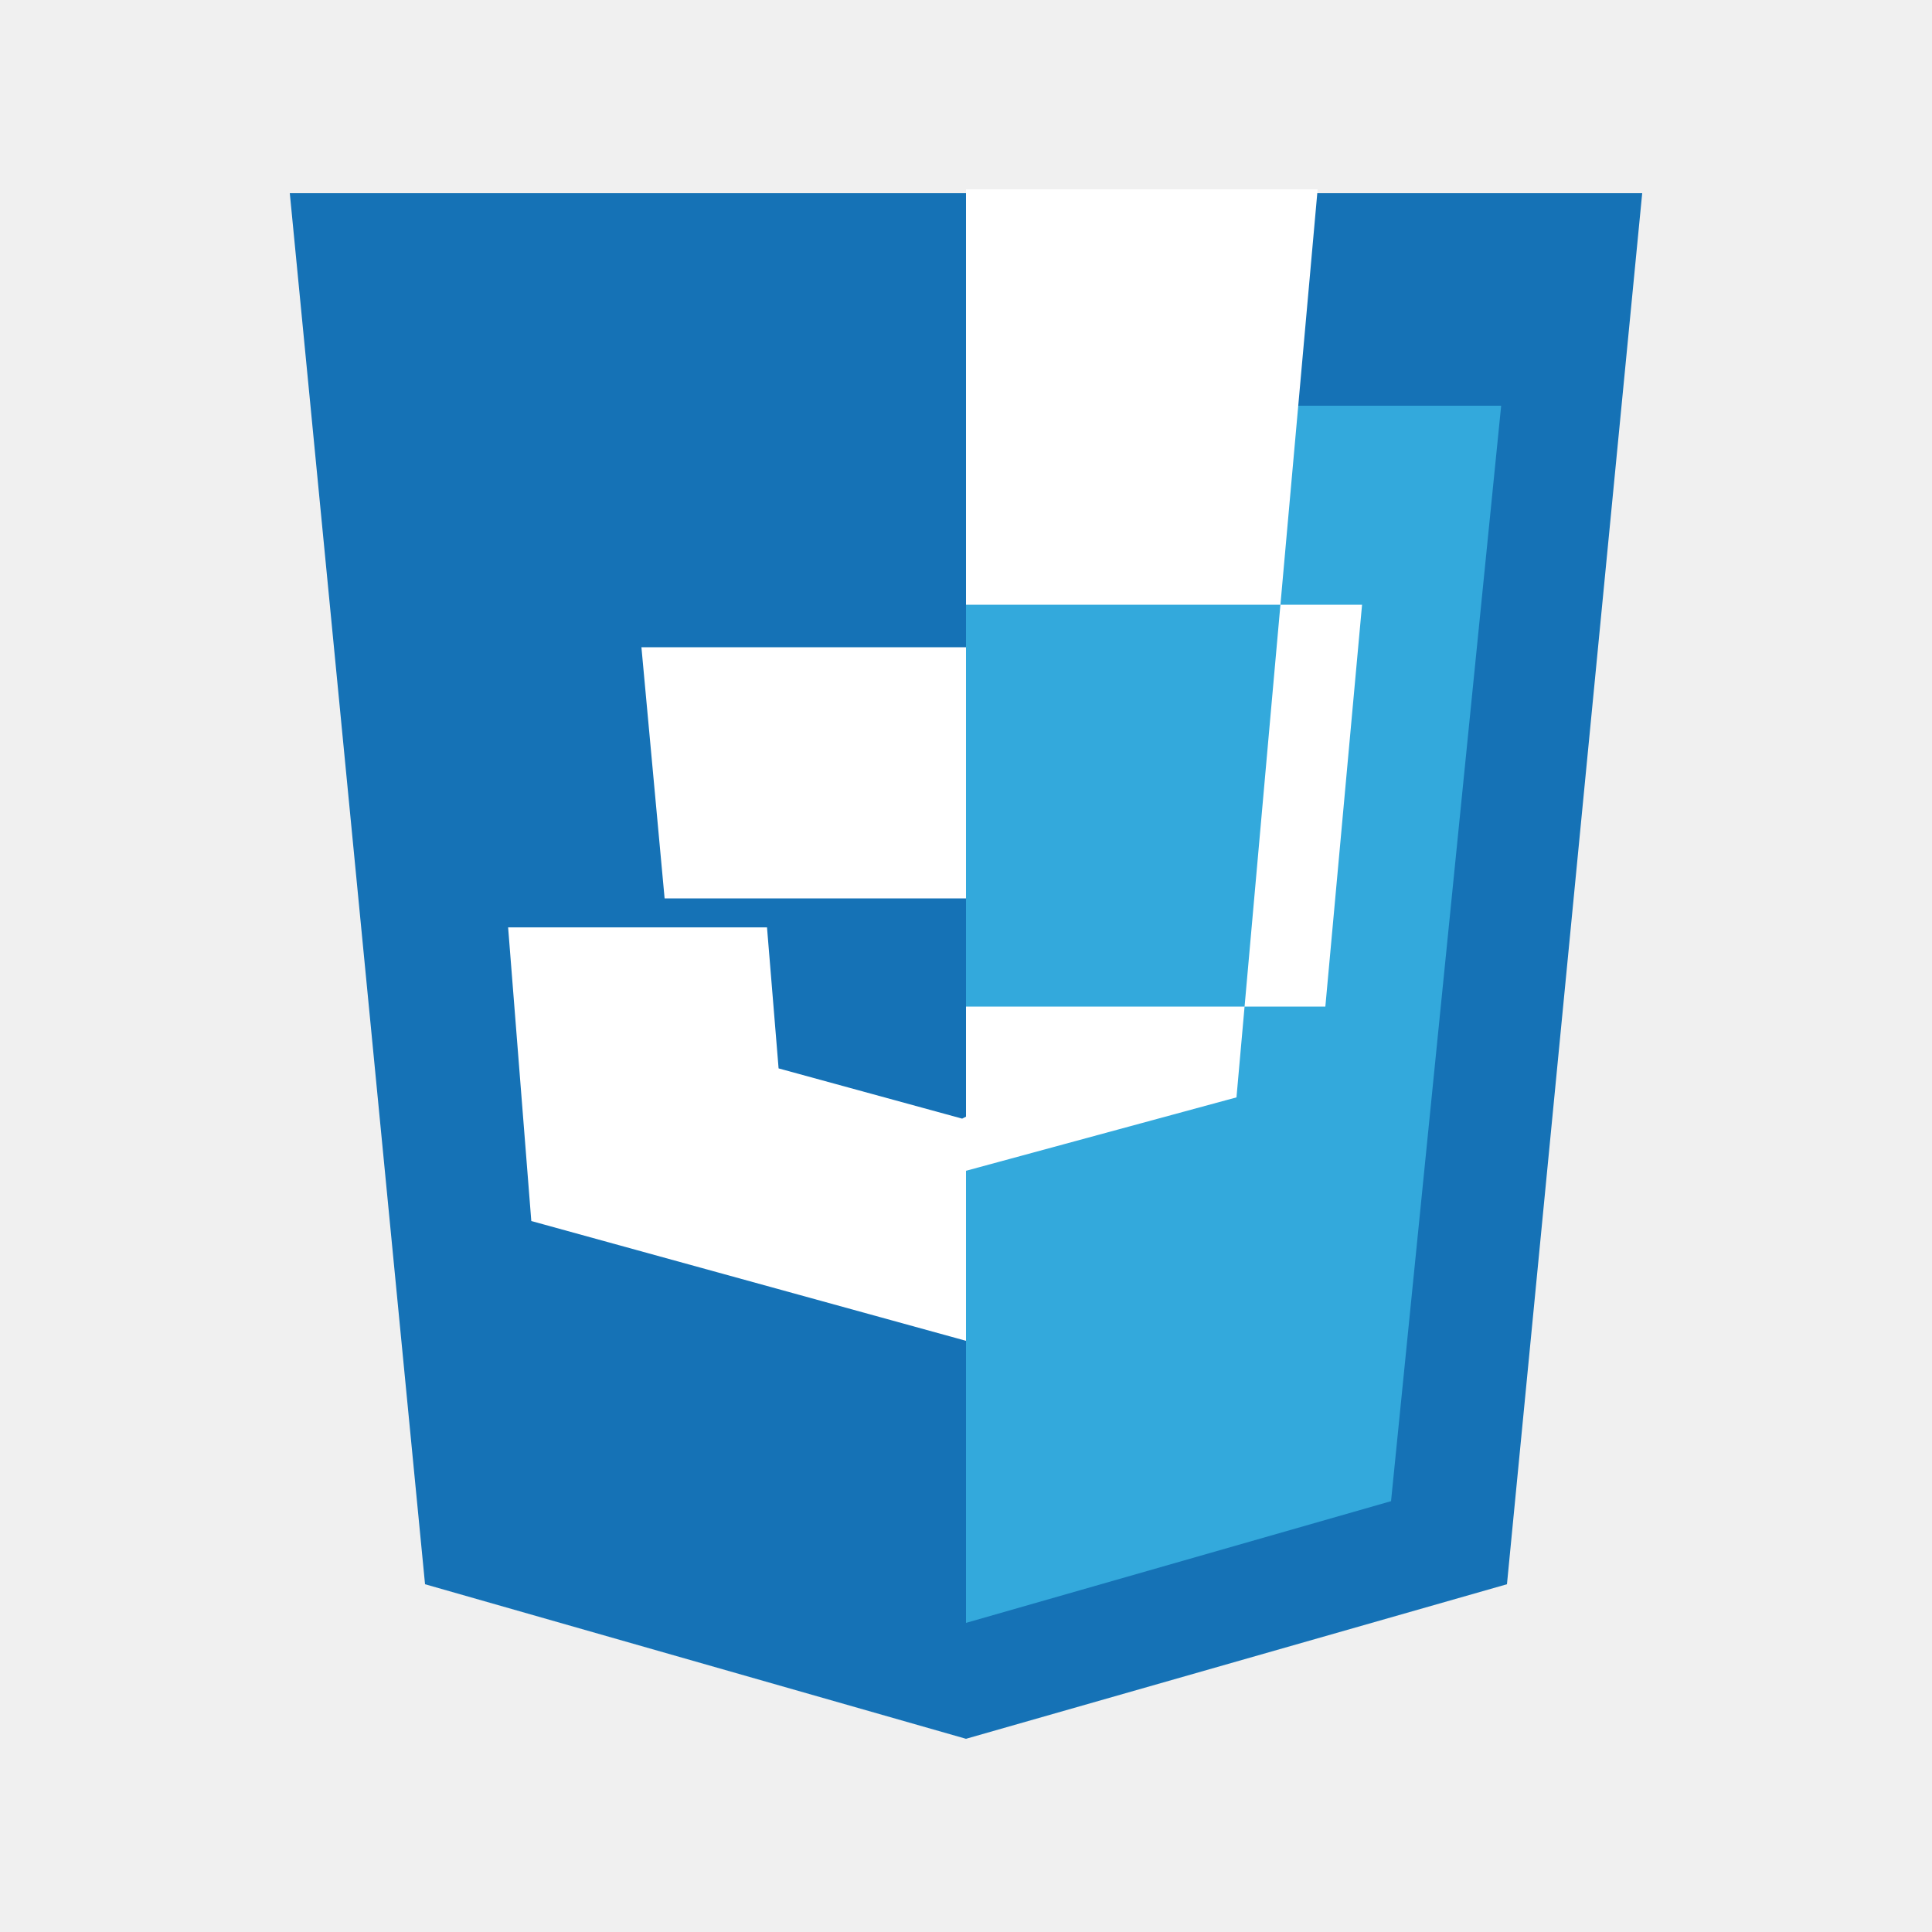
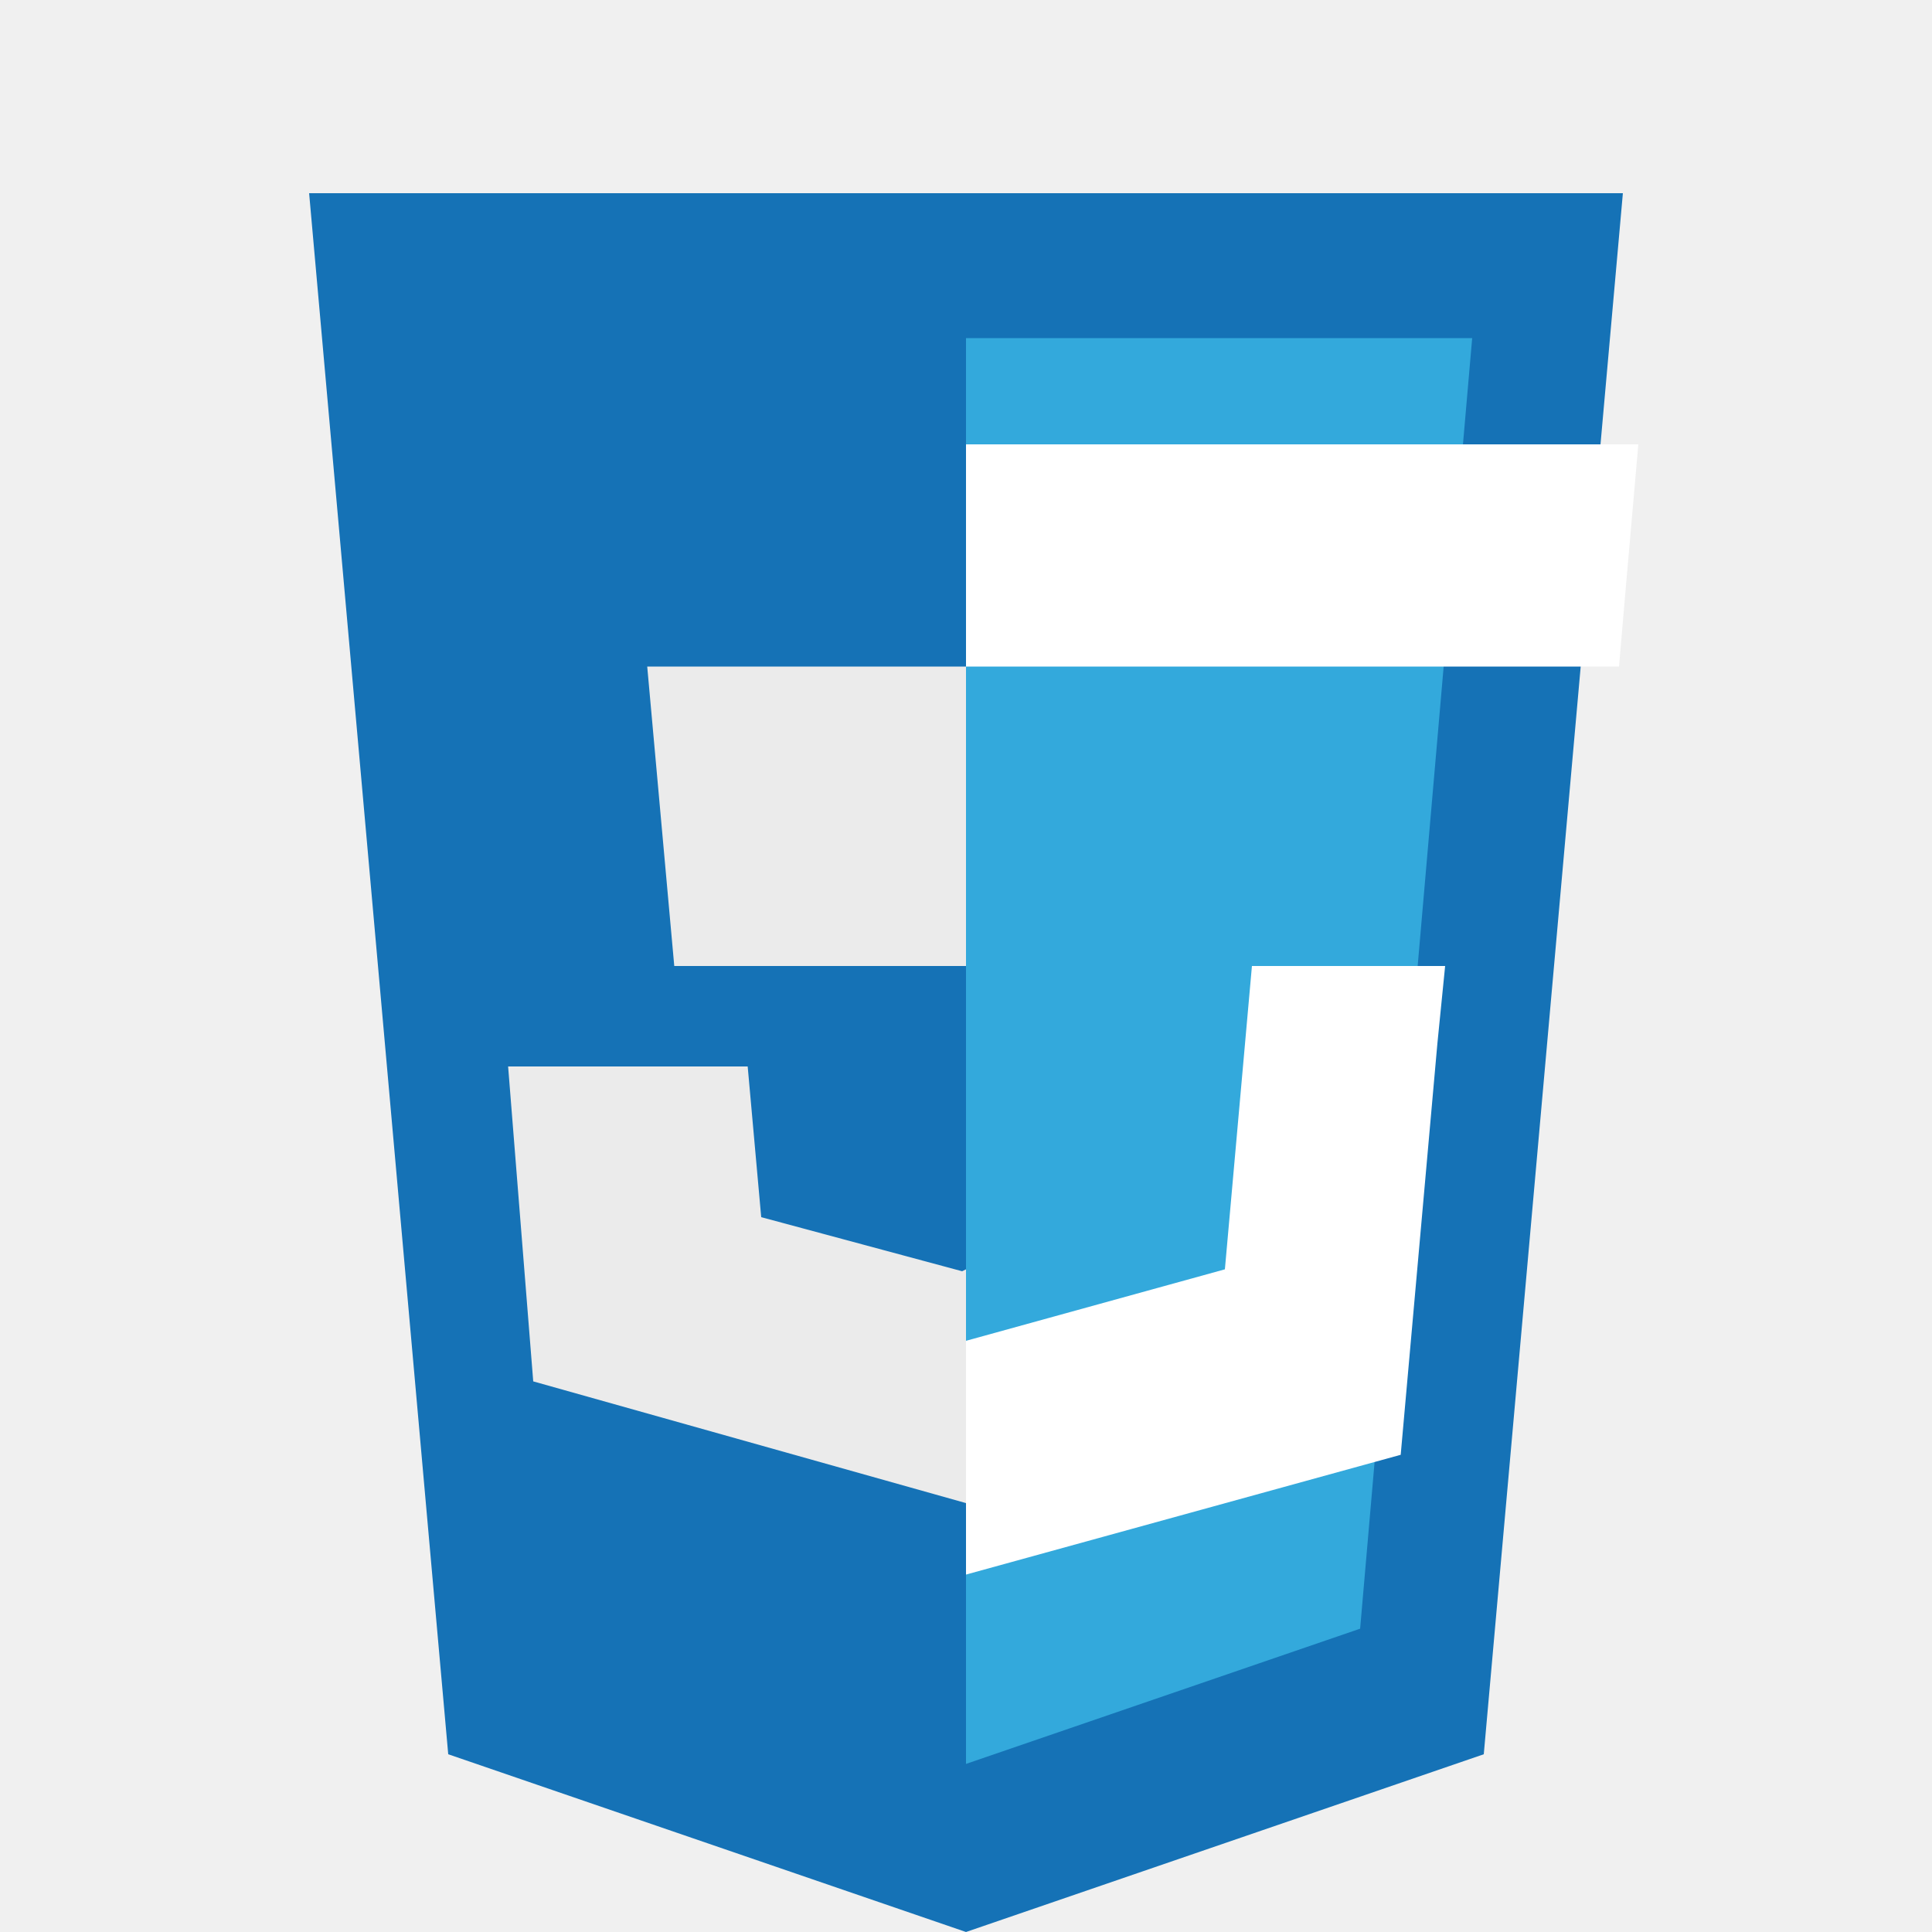
<svg xmlns="http://www.w3.org/2000/svg" viewBox="0 0 100 100" fill="none">
-   <path d="M15 10l7 72 28 8 28-8 7-72H15z" fill="#1572B6" />
-   <path d="M50 16v68l22-6.3 5.7-56.7H50z" fill="#33A9DC" />
-   <path d="M50 33.5H33.2l1.2 13h15.6v-13zm0 24.3l-.2.1-9.5-2.6-.6-7.3H26.3l1.2 15.2 22.5 6.2V57.8zm0-35v8.5h20.5l-1.9 20.8H50v8.5l14-3.8 1.8-20.2 2.4-26.8H50z" fill="#fff" />
+   <path d="M16 10l7.2 80.8L50 100l26.8-9.2L84 10H16z" fill="#1572B6" />
+   <path d="M50 17.5v73.8l20.4-7 5.8-66.8H50z" fill="#33A9DC" />
+   <path d="M50 34.5H33.5l1.4 15.5H50v-15.5zm0 31.2l-.2.1-10.4-2.8-.7-7.8H26.3l1.3 16.3L50 77.8V65.7z" fill="#EBEBEB" />
+   <path d="M50 34.5v15.5h14.8l-1.4 15.7-13.4 3.7v12.1l22.5-6.2 1.9-21.3.4-4H50v-15.5h33.8l.3-3.5.7-8H50v11.5z" fill="#FFFFFF" />
</svg>
